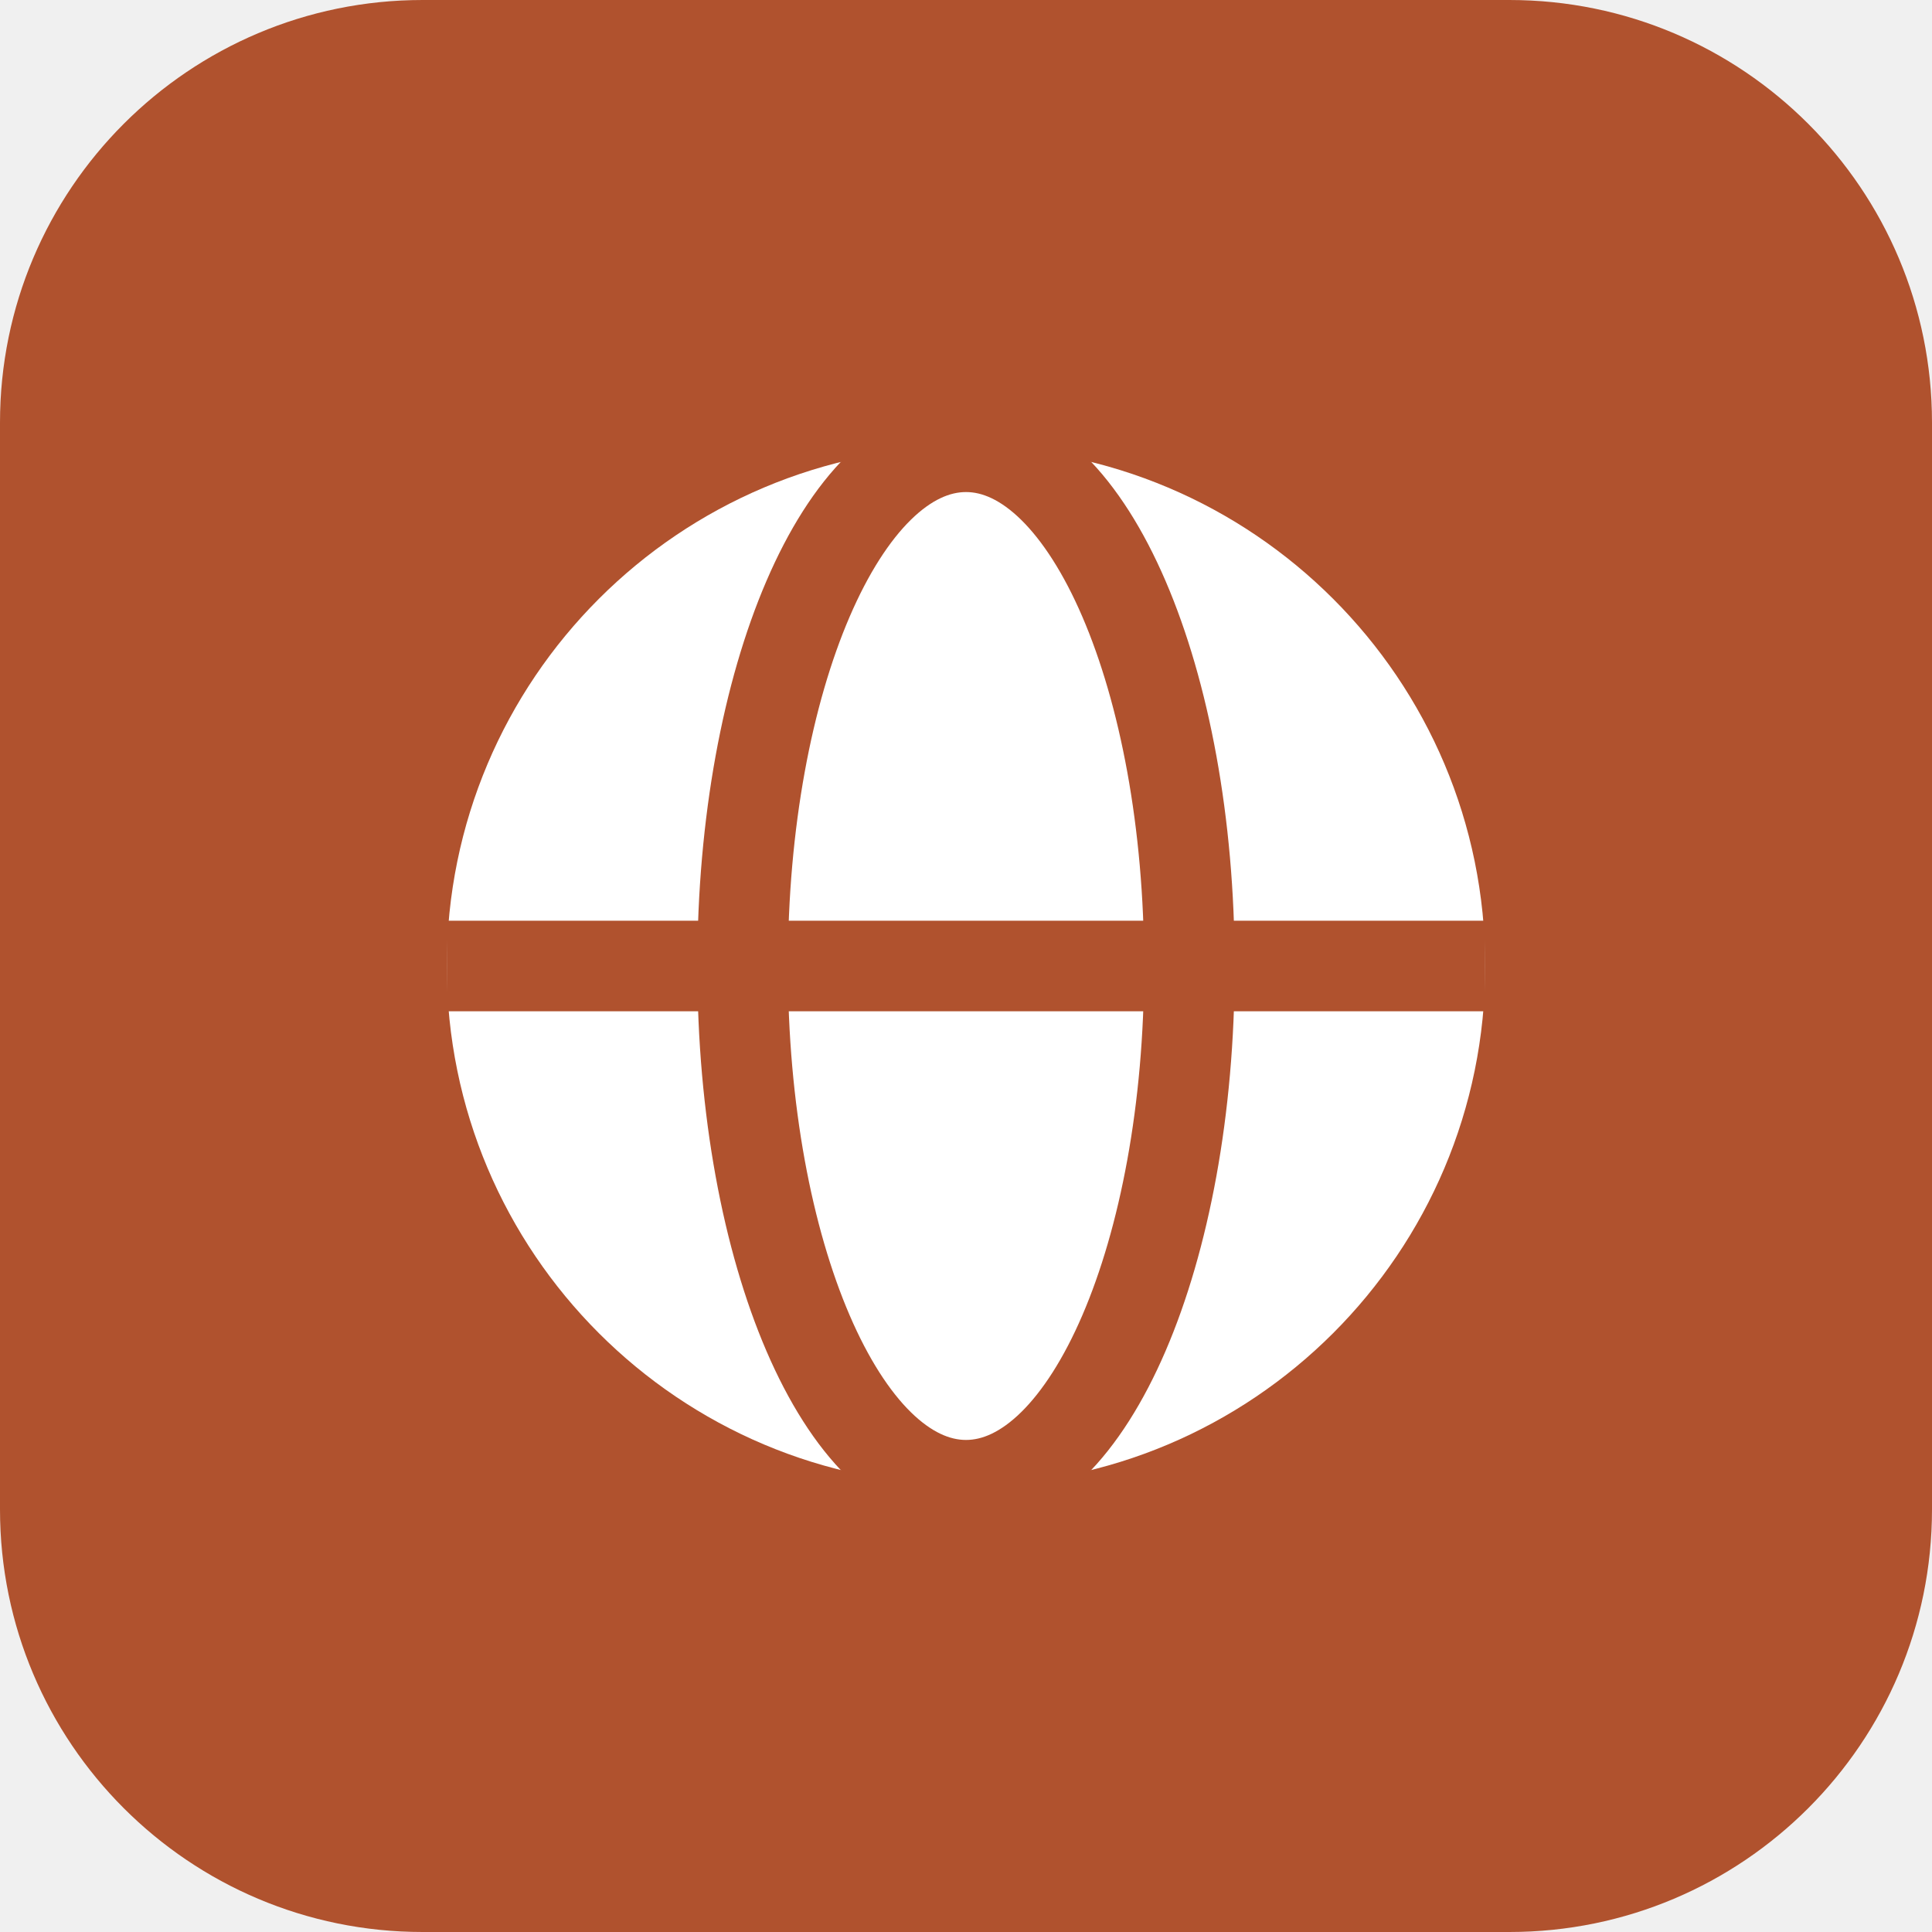
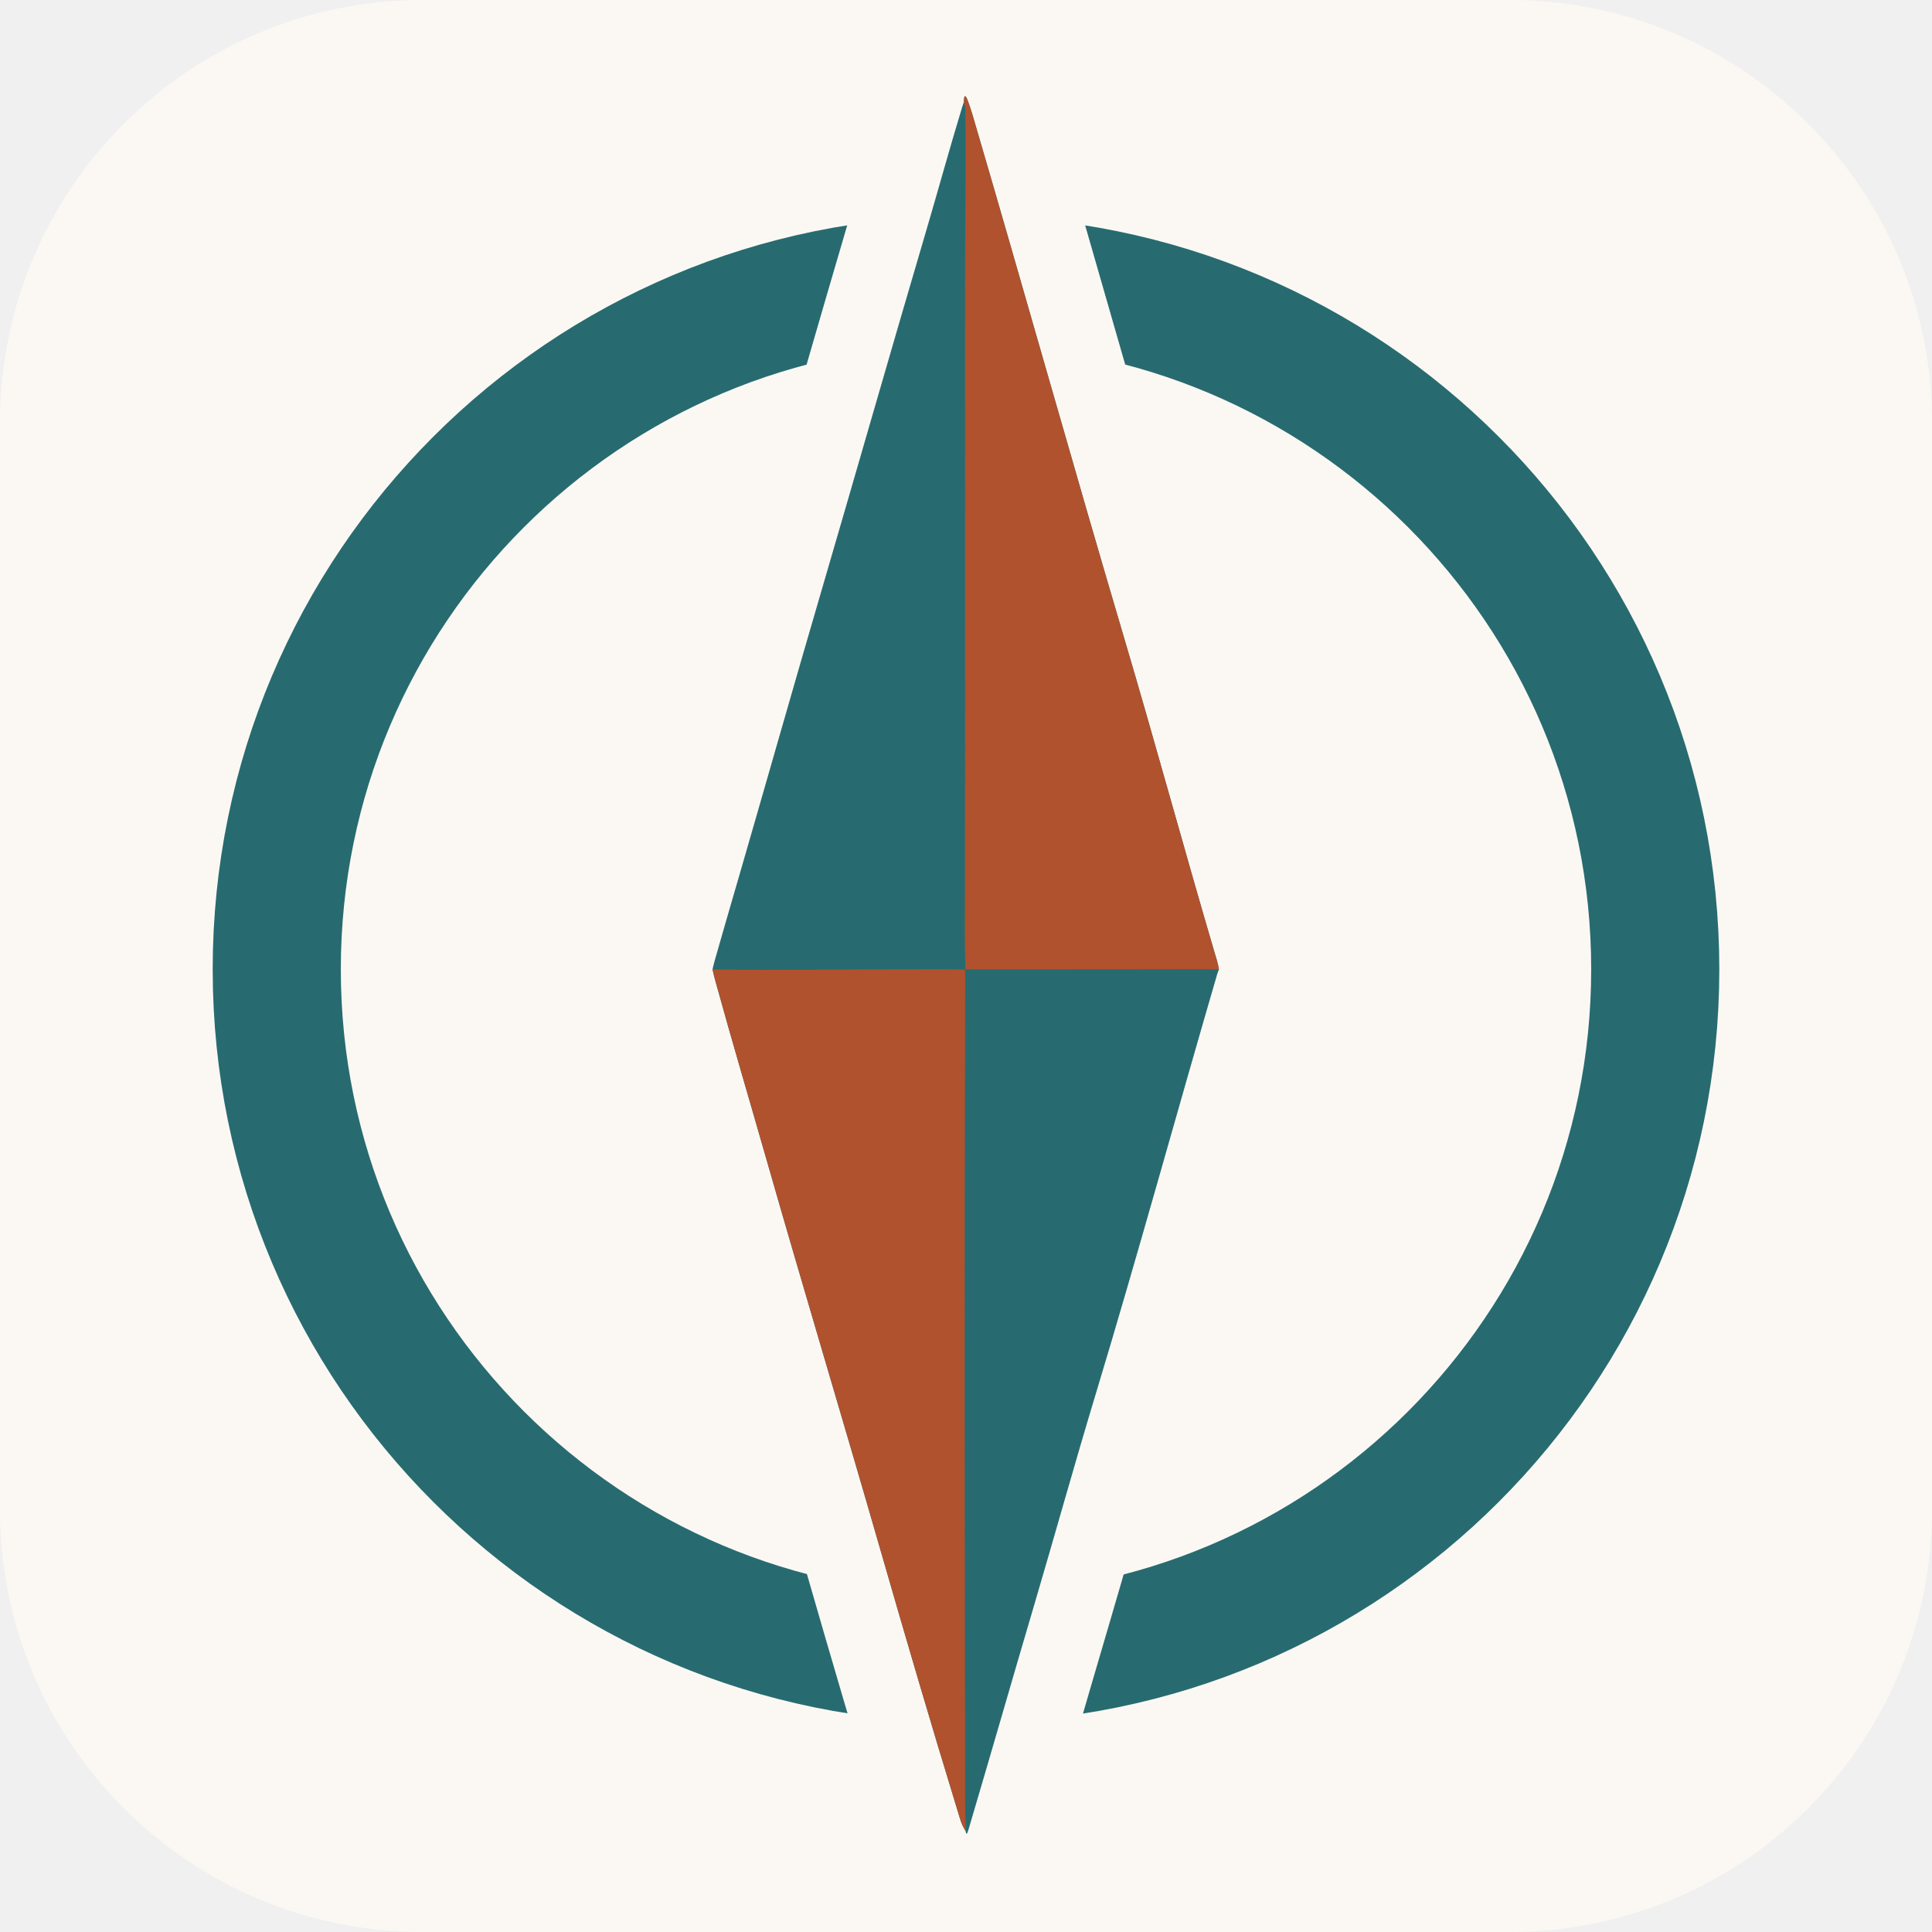
- <svg xmlns="http://www.w3.org/2000/svg" width="32" height="32" viewBox="0 0 32 32" role="img" aria-label="Coğrafya Platformu">
-   <rect width="32" height="32" rx="7" fill="#b0522e" />
-   <circle cx="16" cy="16" r="8.6" fill="#ffffff" />
-   <line x1="7.4" y1="16" x2="24.6" y2="16" stroke="#b0522e" stroke-width="1.5" />
-   <ellipse cx="16" cy="16" rx="3.7" ry="8.6" fill="none" stroke="#b0522e" stroke-width="1.5" />
+ <svg xmlns="http://www.w3.org/2000/svg" viewBox="0 0 32 32" width="32" height="32" role="img" aria-label="geograp">
+   <rect width="32" height="32" rx="7" fill="#fbf8f3" />
+   <g transform="translate(16 16) scale(0.03659) translate(-1265 -705.5)">
+     <circle cx="1265" cy="707" r="312" fill="none" stroke="#276b70" stroke-width="58" />
+     <path d="M1264.07 314.305C1264.07 314.248 1263.97 310.901 1264.94 312C1265.8 312.979 1267.86 319.91 1268.27 321.311C1291.37 400.02 1313.47 479.019 1336.77 557.67C1350.68 604.595 1363.51 651.838 1377.33 698.784C1378.14 701.552 1379.12 704.287 1379.49 707.148C1379.19 707.803 1378.92 708.475 1378.72 709.169C1360.23 772.496 1342.81 836.159 1323.71 899.303C1314.09 931.088 1305.22 963.114 1295.81 994.963C1285.82 1028.78 1276.12 1062.69 1266.1 1096.5C1265.63 1098.07 1265.15 1099.28 1264.82 1097.08C1262.8 1093.76 1262.58 1092.39 1261.15 1087.73C1249.08 1048.37 1237.49 1008.81 1226.1 969.252C1209.37 911.123 1191.89 853.202 1175.25 795.045C1167.29 767.205 1159.03 739.416 1151.34 711.5C1150.93 710.014 1150.59 708.512 1150.26 707.006C1150.54 705.757 1150.83 704.512 1151.18 703.281C1154.74 690.668 1158.44 678.089 1162.09 665.5C1174.6 622.351 1186.84 579.116 1199.46 536C1215.33 481.764 1230.84 427.418 1246.82 373.215C1252.36 354.441 1257.53 335.532 1263.23 316.811C1263.48 315.967 1263.78 315.138 1264.07 314.305Z" fill="none" stroke="#fbf8f3" stroke-width="70" stroke-linejoin="round" />
+     <path fill="#276b70" d="M1264.07 314.305C1264.07 314.248 1263.97 310.901 1264.94 312C1265.8 312.979 1267.86 319.91 1268.27 321.311C1291.37 400.02 1313.47 479.019 1336.77 557.67C1350.68 604.595 1363.51 651.838 1377.33 698.784C1378.14 701.552 1379.12 704.287 1379.49 707.148C1379.19 707.803 1378.92 708.475 1378.72 709.169C1360.23 772.496 1342.81 836.159 1323.71 899.303C1314.09 931.088 1305.22 963.114 1295.81 994.963C1285.82 1028.78 1276.12 1062.69 1266.1 1096.5C1265.63 1098.07 1265.15 1099.28 1264.82 1097.08C1262.8 1093.76 1262.58 1092.39 1261.15 1087.73C1249.08 1048.37 1237.49 1008.81 1226.1 969.252C1209.37 911.123 1191.89 853.202 1175.25 795.045C1167.29 767.205 1159.03 739.416 1151.34 711.5C1150.93 710.014 1150.59 708.512 1150.26 707.006C1150.54 705.757 1150.83 704.512 1151.18 703.281C1154.74 690.668 1158.44 678.089 1162.09 665.5C1174.6 622.351 1186.84 579.116 1199.46 536C1215.33 481.764 1230.84 427.418 1246.82 373.215C1252.36 354.441 1257.53 335.532 1263.23 316.811C1263.48 315.967 1263.78 315.138 1264.07 314.305Z" />
+     <path fill="#b0522e" d="M1264.07 314.305C1264.07 314.248 1263.97 310.901 1264.94 312C1265.8 312.979 1267.86 319.91 1268.27 321.311C1291.37 400.02 1313.47 479.019 1336.77 557.67C1350.68 604.595 1363.51 651.838 1377.33 698.784C1378.14 701.552 1379.12 704.287 1379.49 707.148C1377.49 707.083 1375.5 706.95 1373.5 706.926C1373.5 706.926 1371.75 706.915 1371.75 706.915C1336.09 706.934 1300.42 707.084 1264.75 707.011C1264.32 695.126 1264.49 683.143 1264.51 671.25C1264.62 581.333 1264.54 491.417 1264.55 401.5C1264.55 374.506 1264.95 347.489 1264.74 320.499C1264.72 317.948 1264.68 316.591 1264.07 314.305Z" />
+     <path fill="#b0522e" d="M1150.26 707.006C1151.17 707.043 1152.09 707.085 1153 707.099C1181.23 707.542 1209.51 706.97 1237.75 706.981C1246.7 706.985 1255.69 706.804 1264.64 707.107C1264.27 833.566 1264.39 960.041 1264.62 1086.5C1264.62 1089.27 1264.74 1091.99 1264.88 1094.75C1264.88 1094.75 1264.89 1095.25 1264.89 1095.25C1264.89 1095.86 1264.85 1096.47 1264.82 1097.08C1262.8 1093.76 1262.58 1092.39 1261.15 1087.73C1249.08 1048.37 1237.49 1008.81 1226.1 969.252C1209.37 911.123 1191.89 853.202 1175.25 795.045C1167.29 767.205 1159.03 739.416 1151.34 711.5C1150.93 710.014 1150.59 708.512 1150.26 707.006Z" />
+   </g>
</svg>
